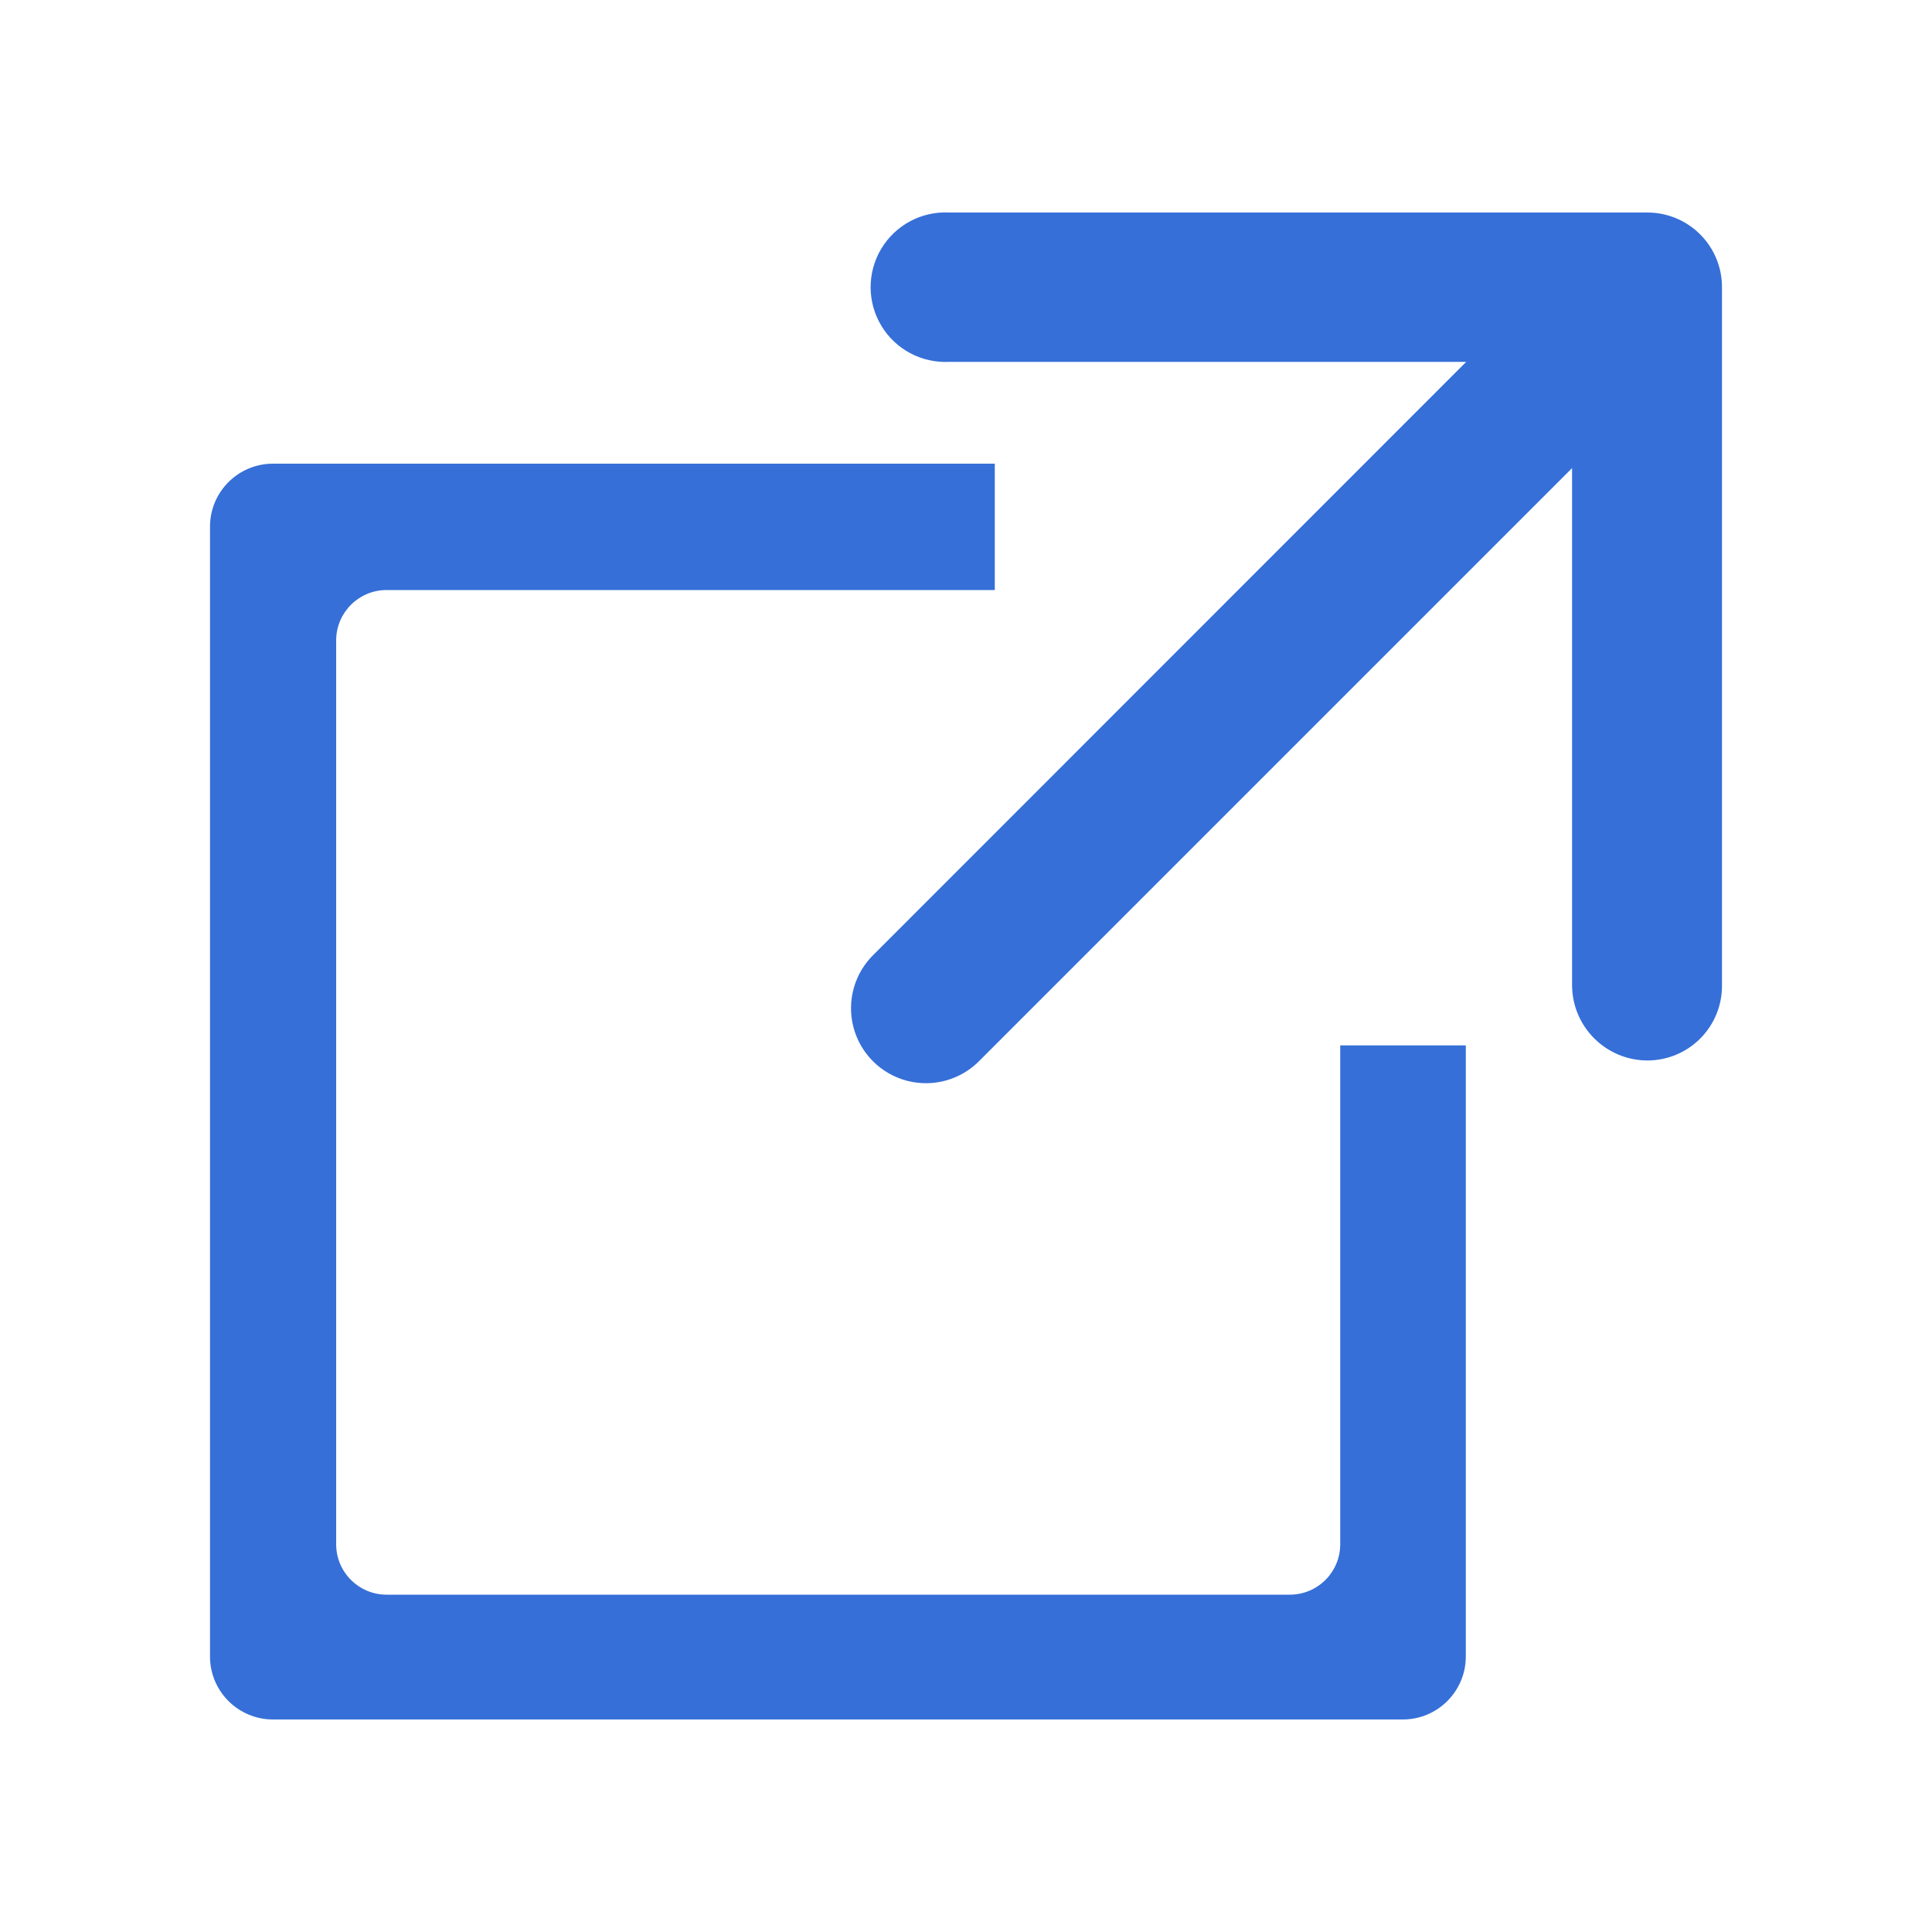
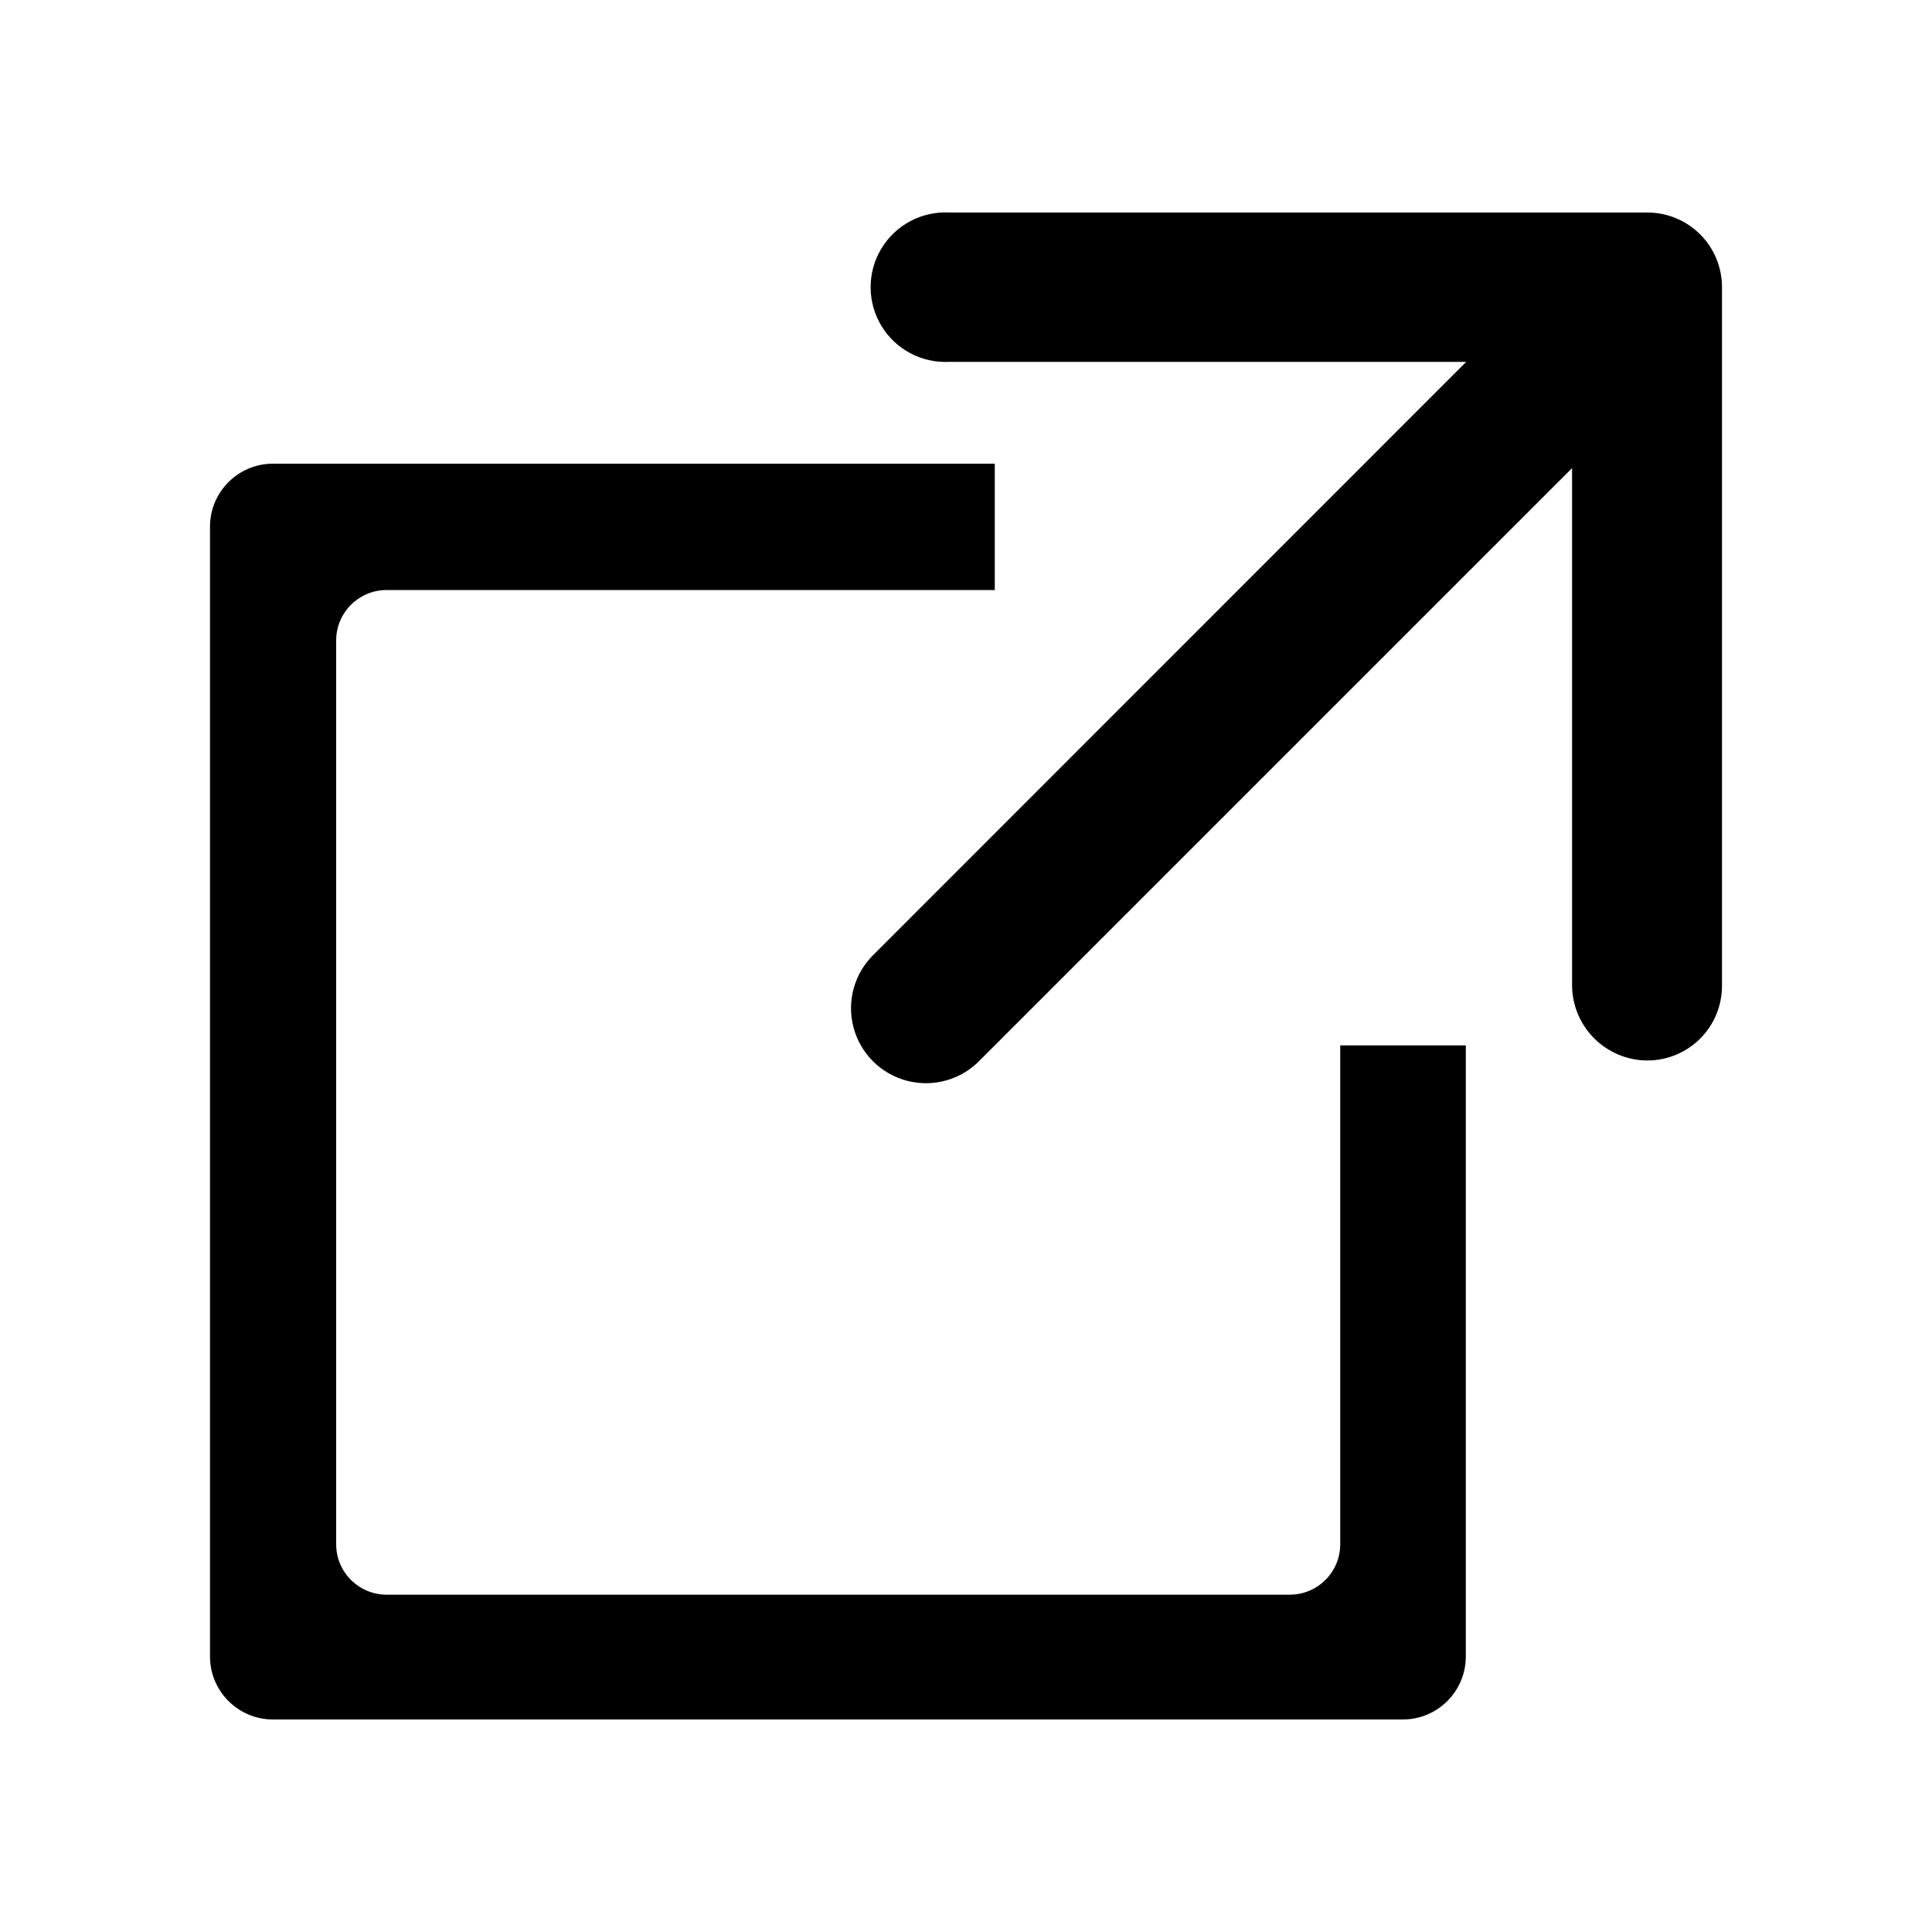
- <svg xmlns="http://www.w3.org/2000/svg" class="icon" viewBox="0 0 100 100" aria-hidden="true" role="img">
-   <g fill="#366fd8">
+ <svg xmlns="http://www.w3.org/2000/svg" className="iconLink" viewBox="0 0 100 100" aria-hidden="true" role="img">
+   <g>
    <path d="M69.37 54.11v25.83a2.61 2.61 0 01-2.6 2.6H20a2.61 2.61 0 01-2.6-2.6v-46.8a2.61 2.61 0 012.6-2.6h31.49V24H14.12a3.26 3.26 0 00-3.25 3.25v58.5A3.26 3.26 0 0014.12 89h58.5a3.26 3.26 0 003.25-3.25V54.11z" />
    <path d="M50.75 54.85l30.62-30.62V51a3.91 3.91 0 003.9 3.89A3.86 3.86 0 0089.13 51V14.88A3.86 3.86 0 0085.27 11H49.13a3.87 3.87 0 100 7.73h26.76L45.26 49.37a3.88 3.88 0 105.49 5.48z" />
  </g>
</svg>
